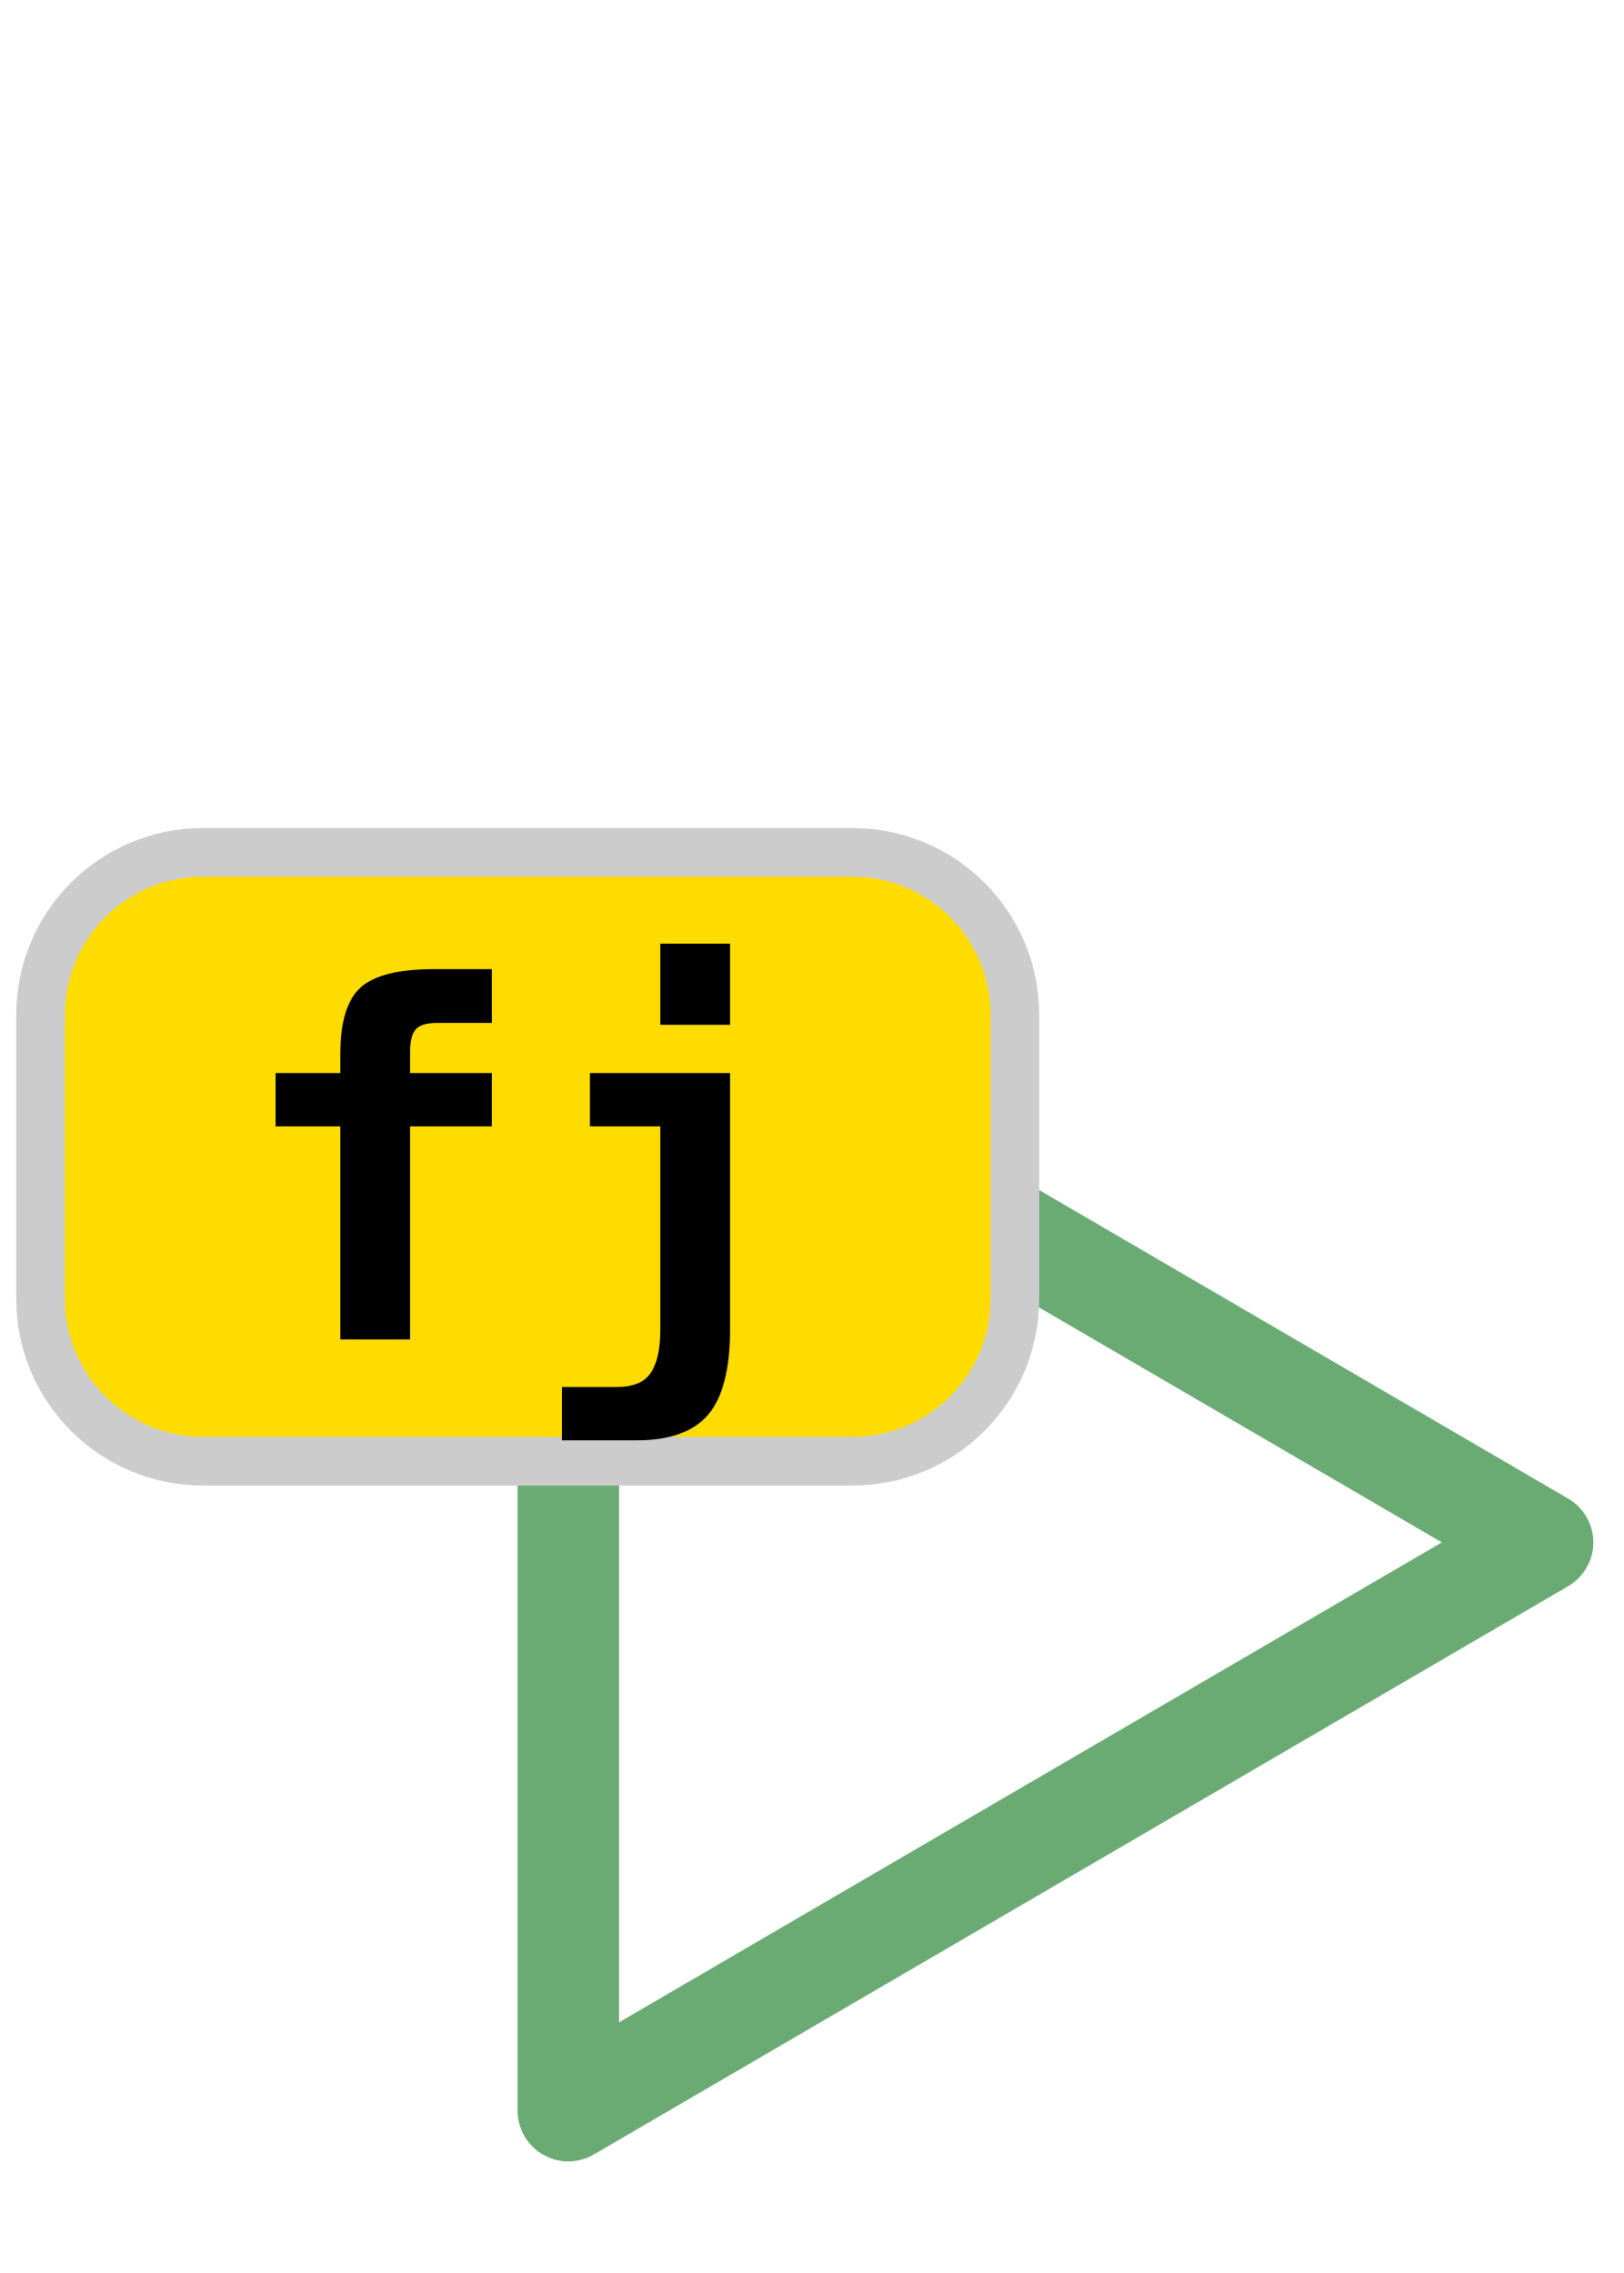
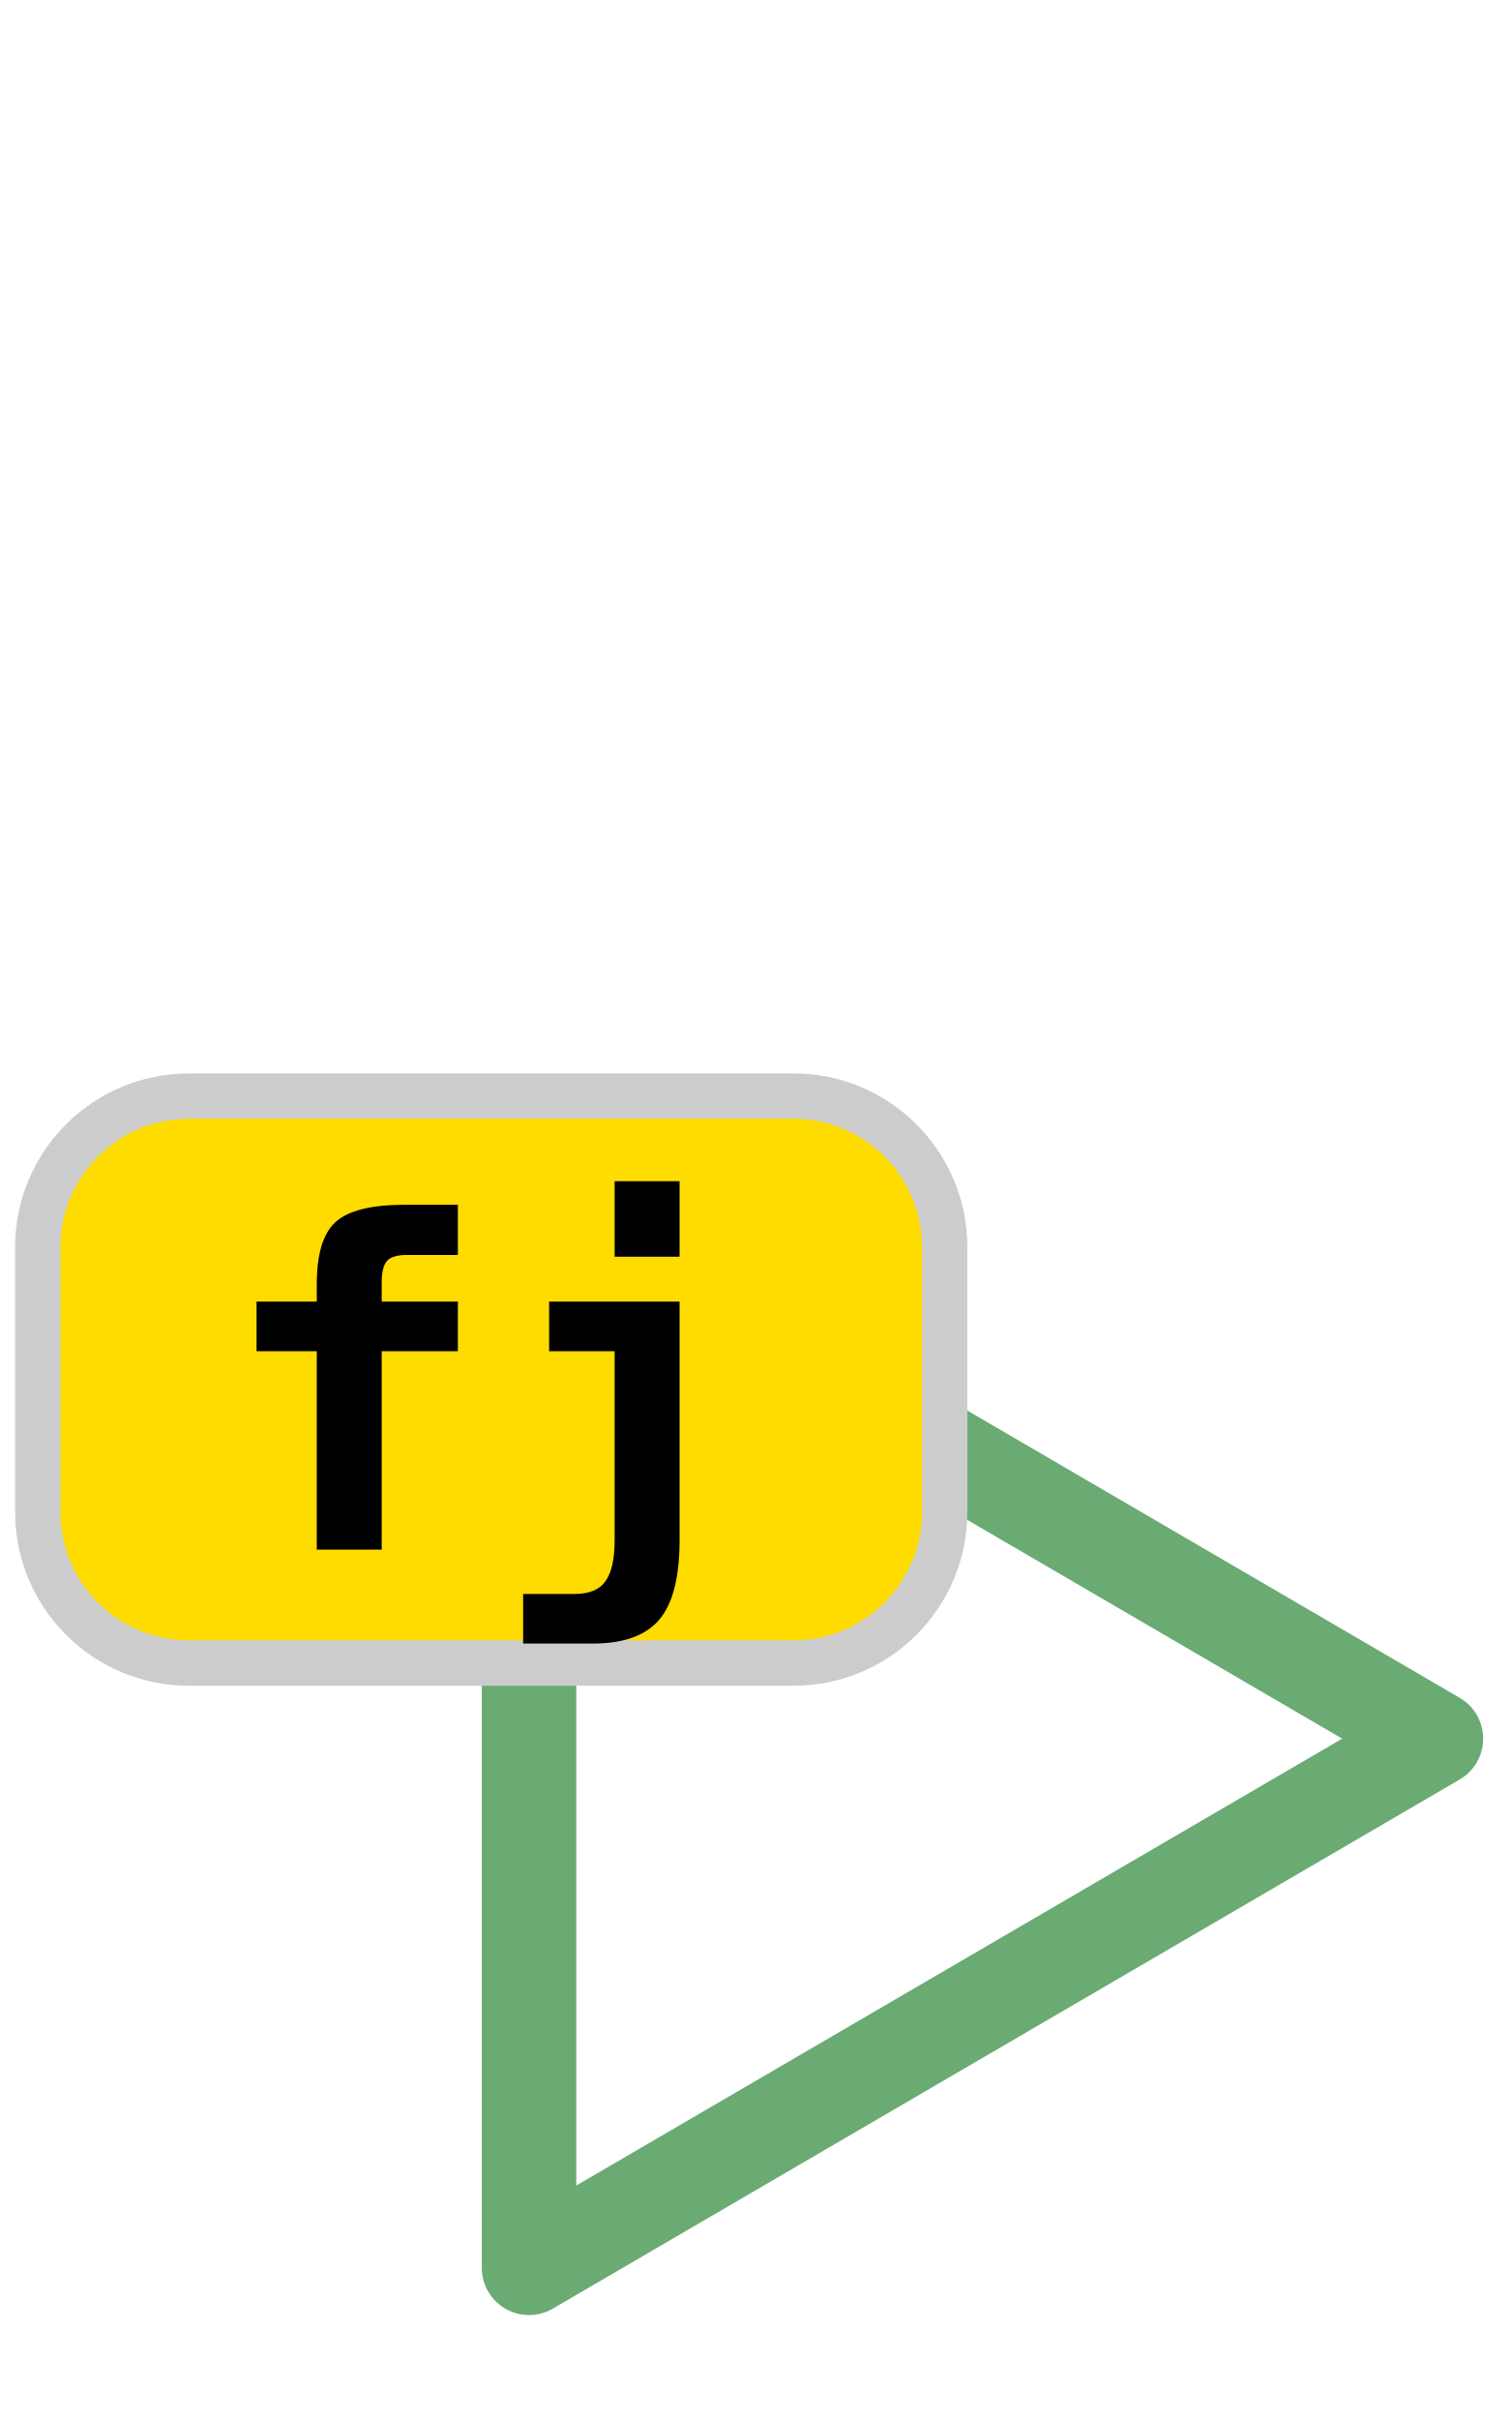
- <svg xmlns="http://www.w3.org/2000/svg" width="40" height="56" viewBox="0 -16 40 56">
+ <svg xmlns="http://www.w3.org/2000/svg" width="40" height="64" viewBox="0 -24 40 64">
  <polygon points="14,8 14,36 38,22" fill="none" stroke="#6AAB73" stroke-width="2.5" stroke-linejoin="round" />
  <rect x="1" y="5" width="24" height="15" rx="4" ry="4" fill="#FFDC00" stroke="#CCCCCC" stroke-width="1.2" />
  <text x="13" y="17" font-family="JetBrains Mono, monospace" font-weight="bold" font-size="12" fill="#000000" text-anchor="middle">fj</text>
</svg>
